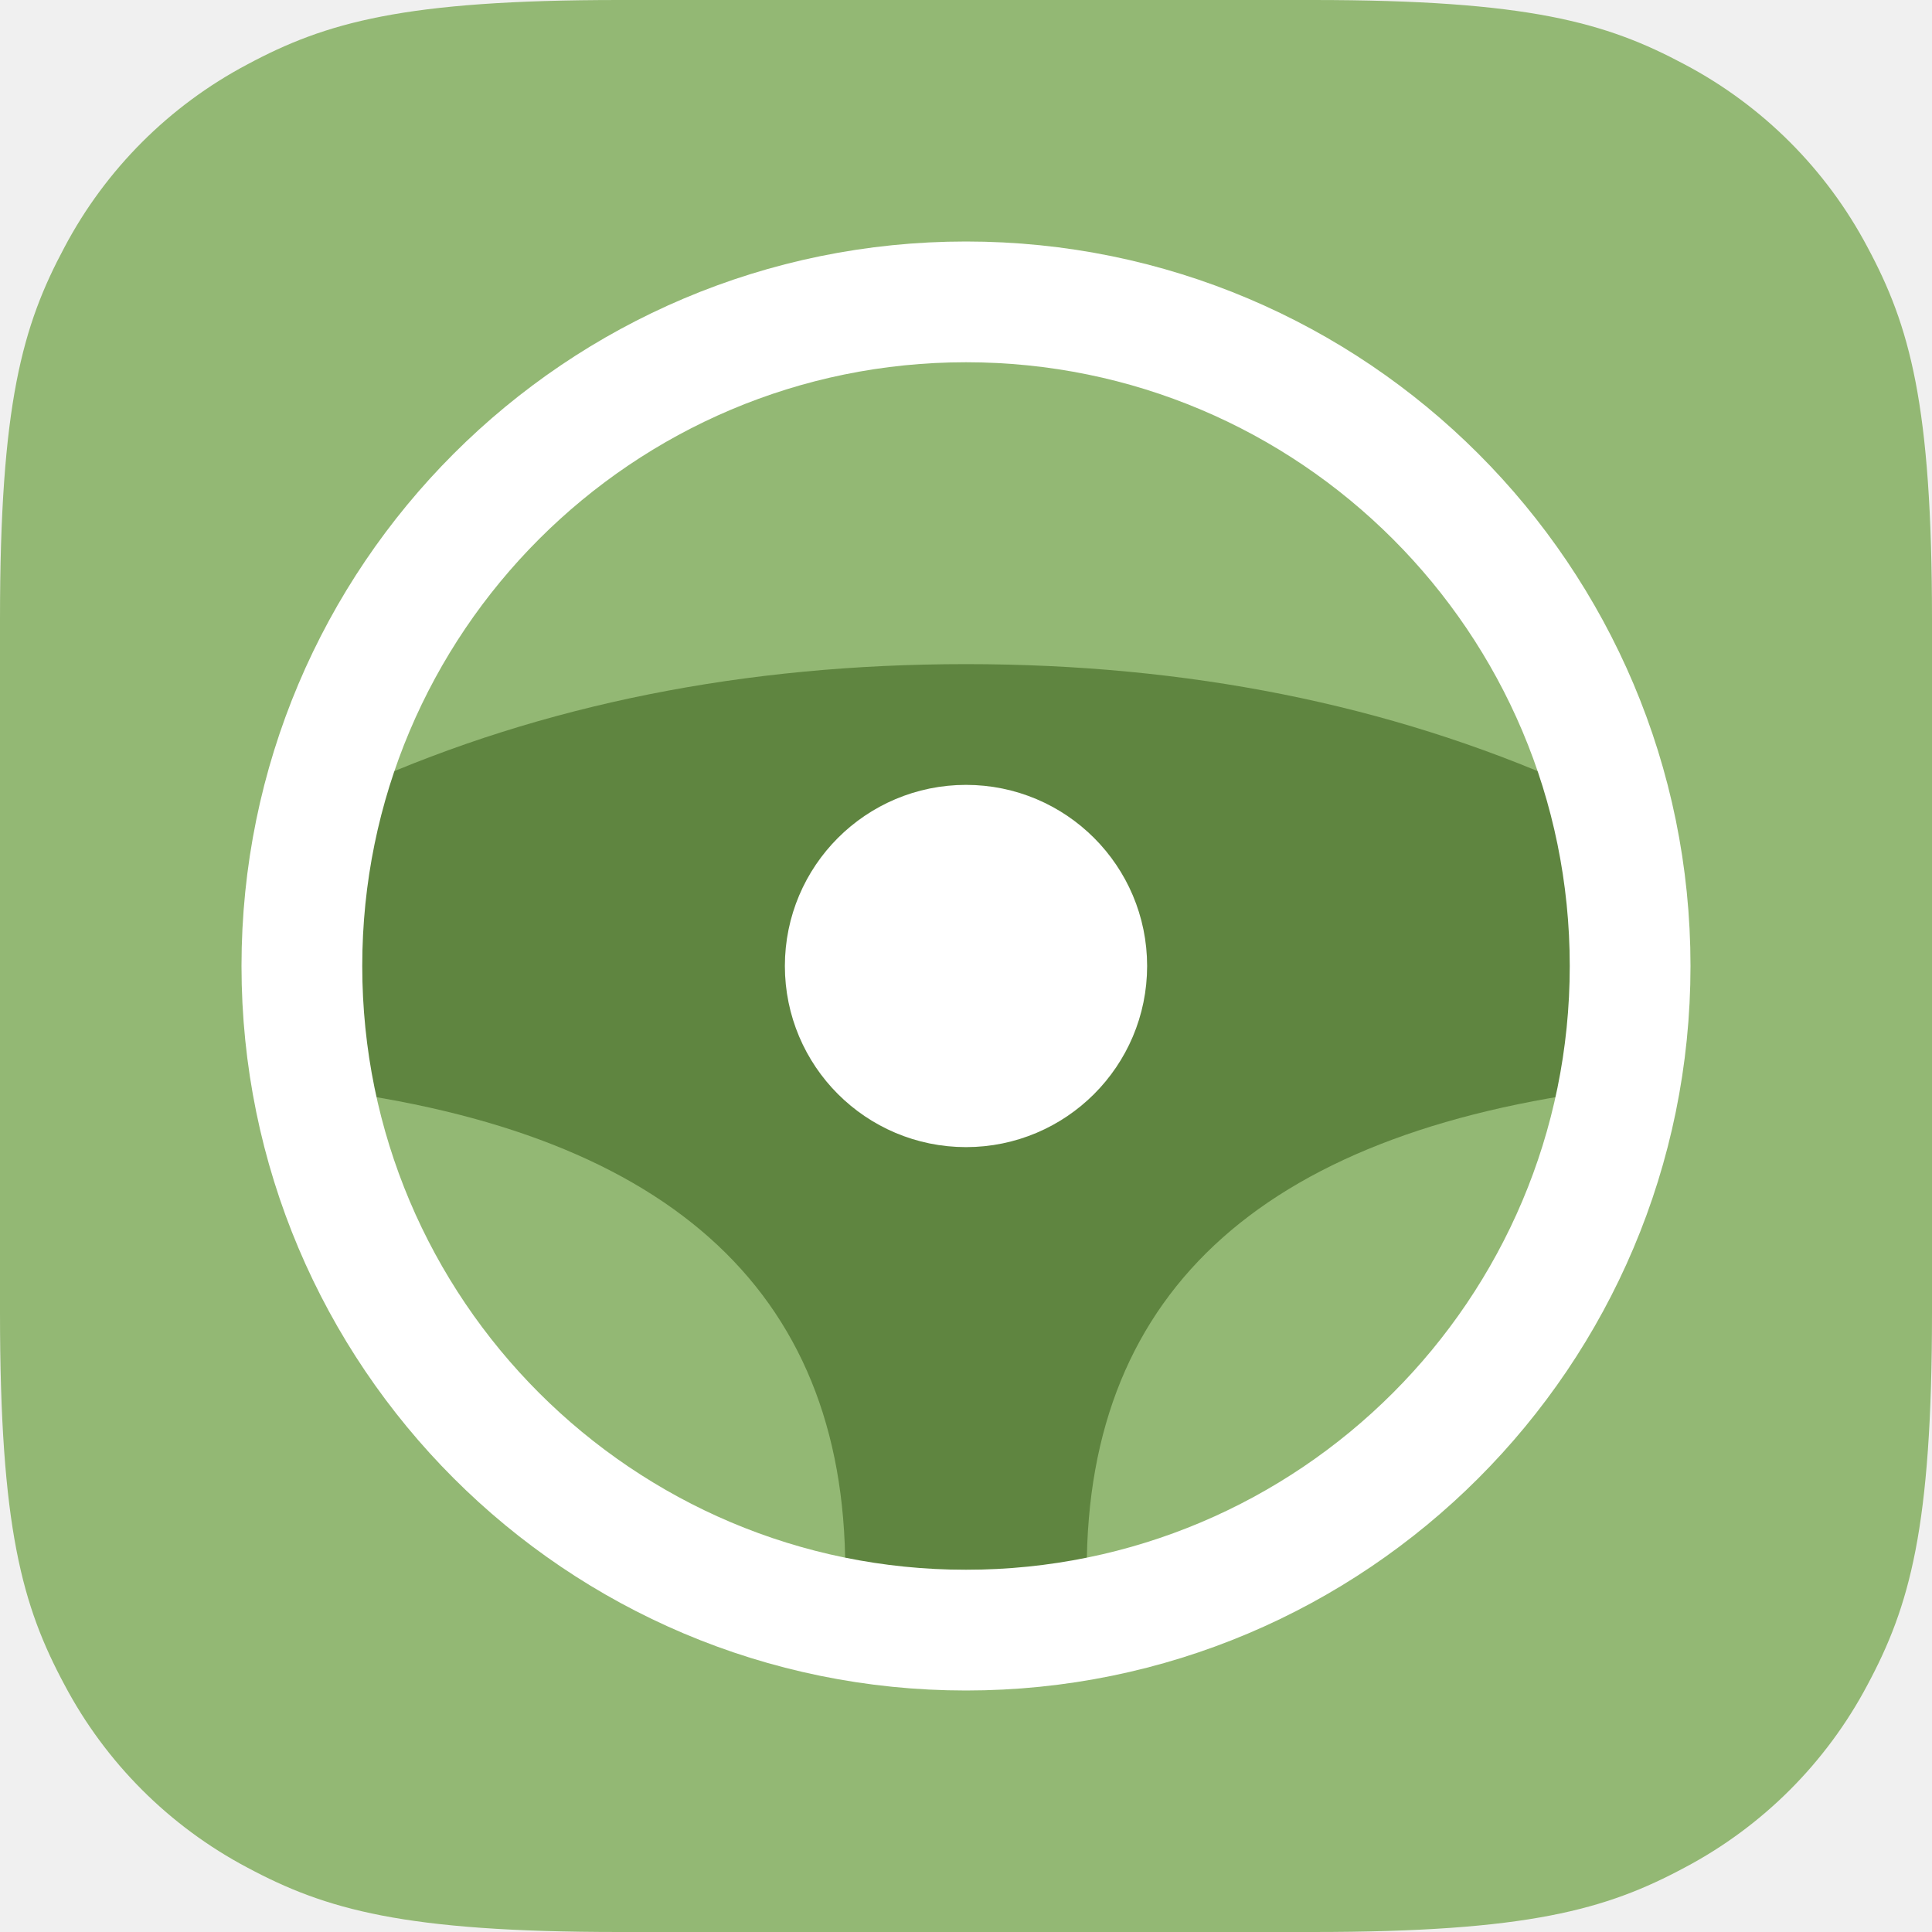
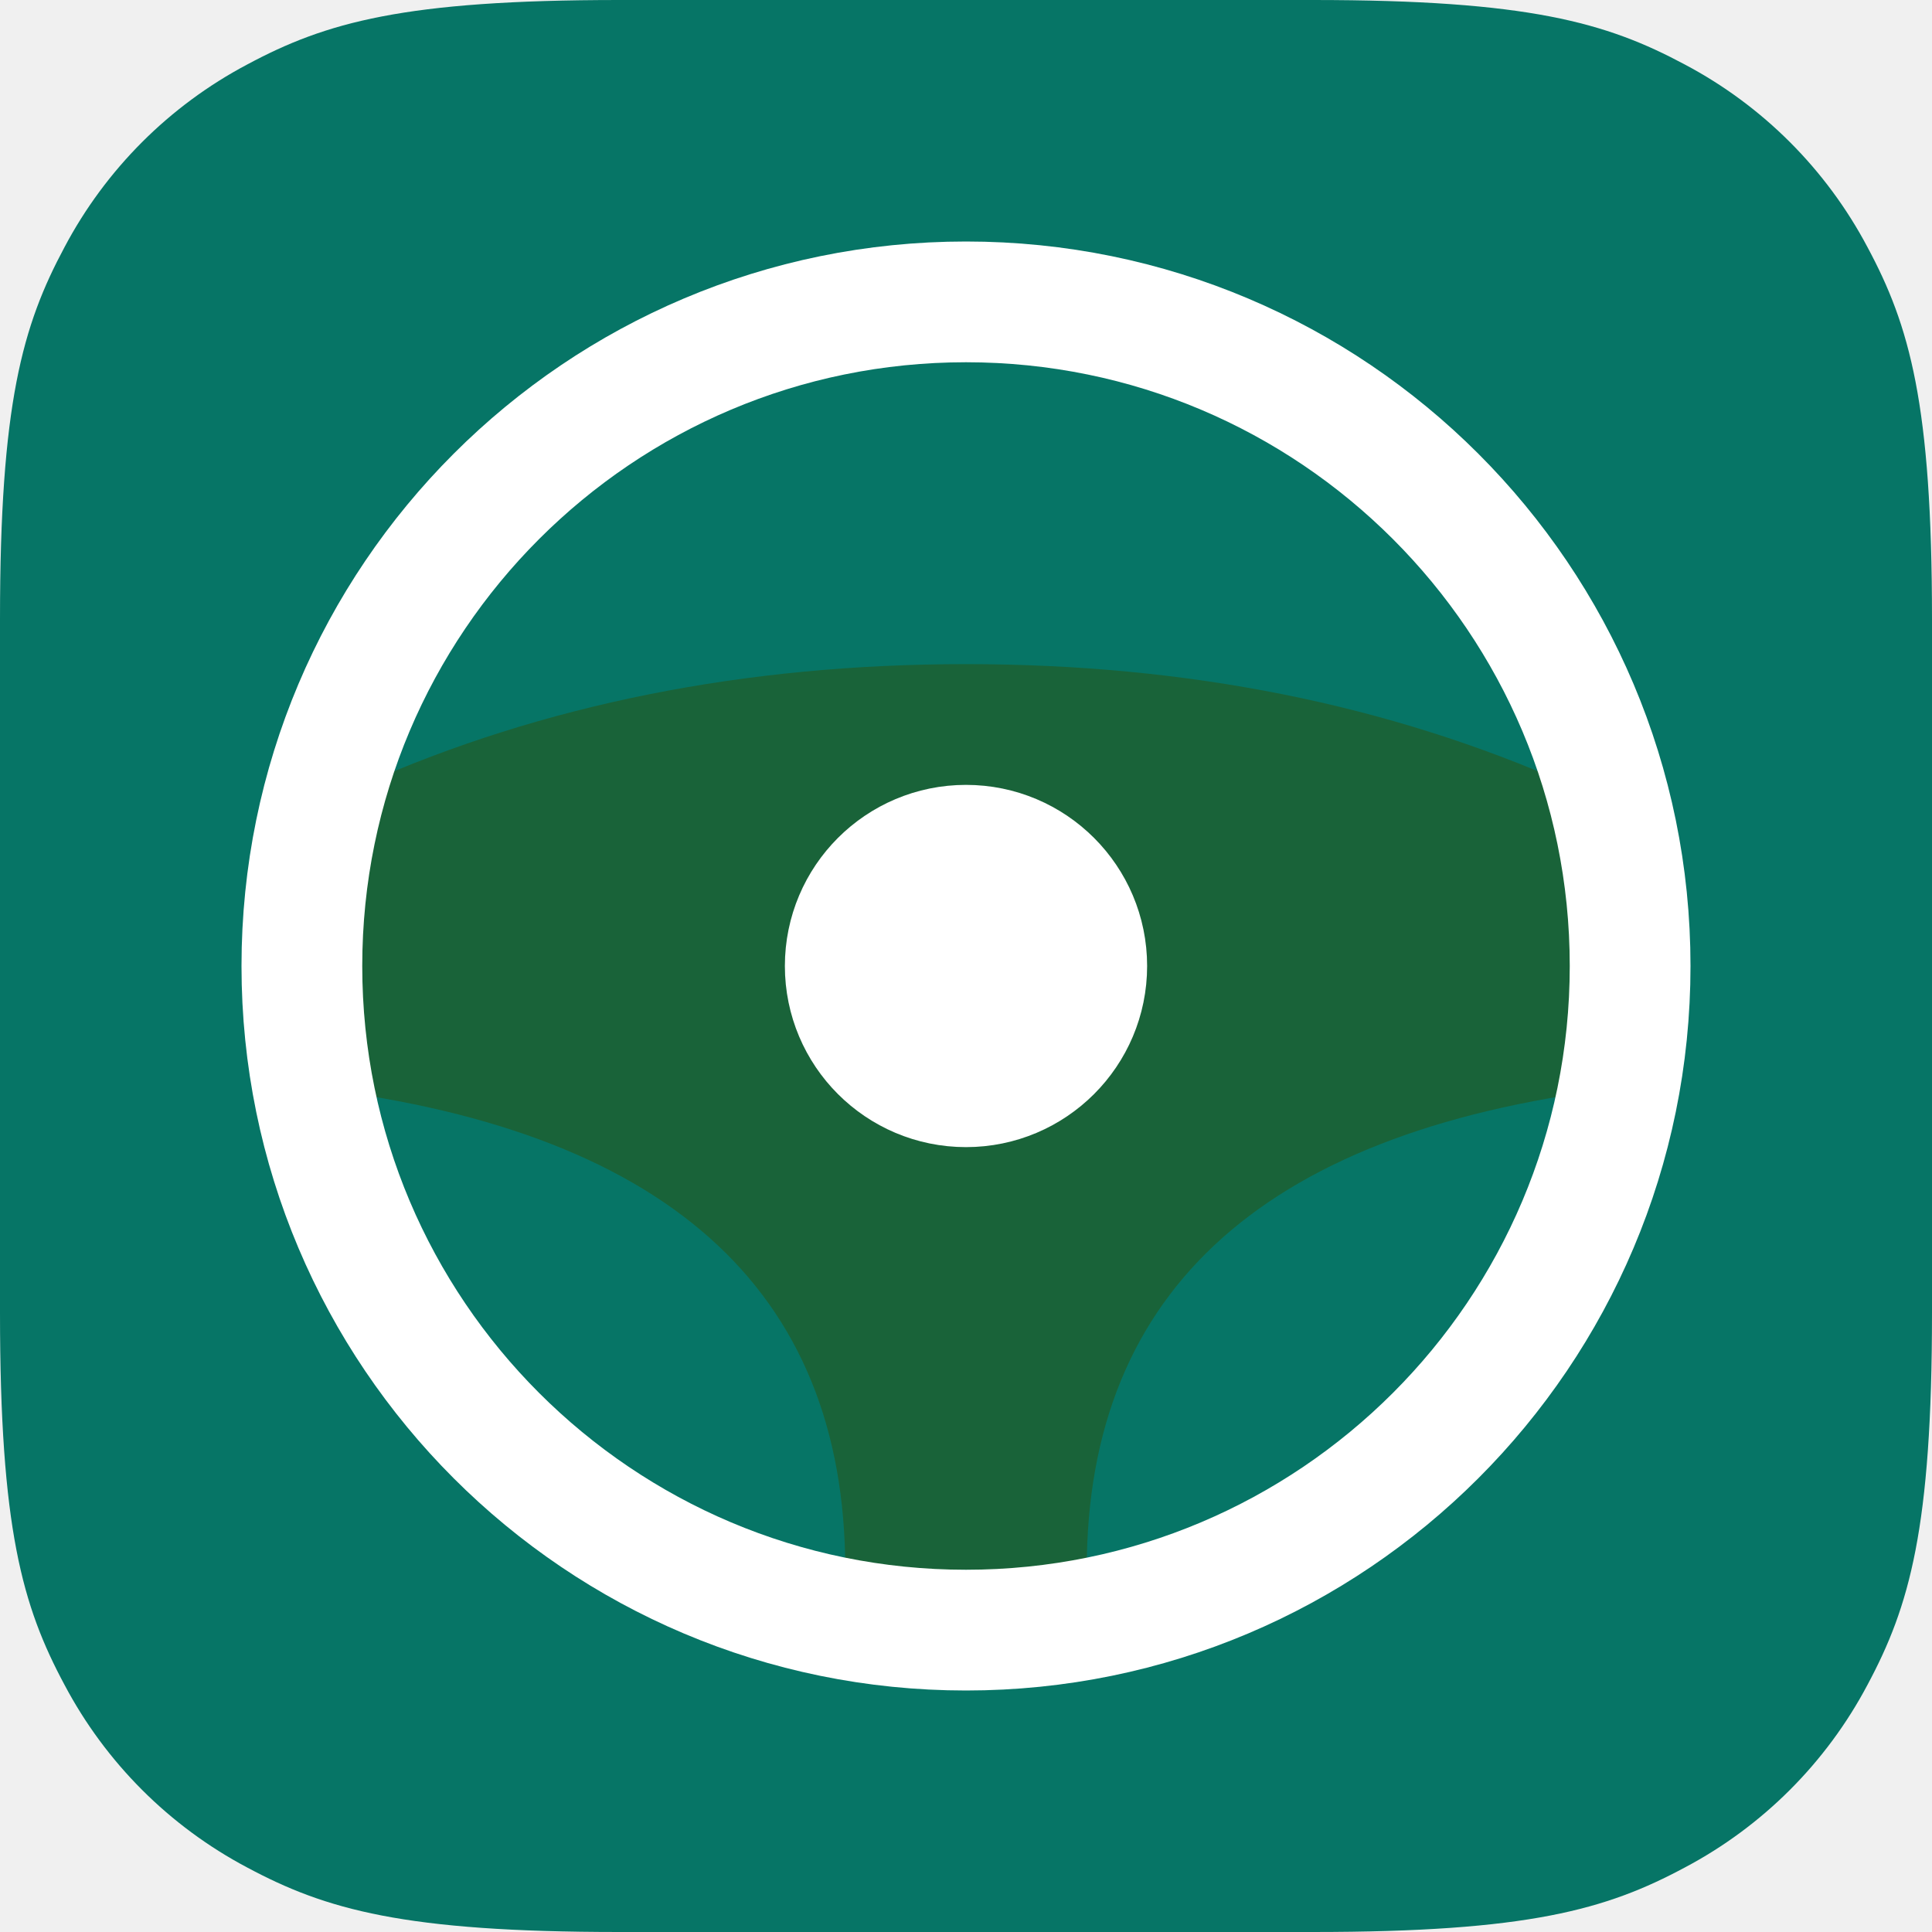
<svg xmlns="http://www.w3.org/2000/svg" width="32" height="32" viewBox="0 0 32 32">
  <g fill="none" fill-rule="evenodd">
-     <path d="M10.256 0h11.488c3.567 0 4.86.371 6.163 1.069a7.27 7.27 0 0 1 3.024 3.024C31.63 5.396 32 6.689 32 10.256v11.488c0 3.567-.371 4.86-1.069 6.163a7.27 7.27 0 0 1-3.024 3.024C26.604 31.63 25.311 32 21.744 32H10.256c-3.567 0-4.86-.371-6.163-1.069a7.27 7.27 0 0 1-3.024-3.024C.37 26.604 0 25.311 0 21.744V10.256c0-3.567.371-4.86 1.069-6.163a7.27 7.27 0 0 1 3.024-3.024C5.396.37 6.689 0 10.256 0z" fill="#93B874" fill-rule="nonzero" />
+     <path d="M10.256 0h11.488c3.567 0 4.86.371 6.163 1.069a7.27 7.27 0 0 1 3.024 3.024C31.63 5.396 32 6.689 32 10.256v11.488c0 3.567-.371 4.86-1.069 6.163a7.27 7.27 0 0 1-3.024 3.024C26.604 31.63 25.311 32 21.744 32H10.256c-3.567 0-4.86-.371-6.163-1.069a7.27 7.27 0 0 1-3.024-3.024C.37 26.604 0 25.311 0 21.744V10.256c0-3.567.371-4.86 1.069-6.163a7.27 7.27 0 0 1 3.024-3.024C5.396.37 6.689 0 10.256 0z" fill="#067566" fill-rule="nonzero" />
    <path d="M6 13c3-1.333 6.333-2 10-2s7 .667 10 2l1 5c-6 .667-9 3.333-9 8h-4c0-4.667-3-7.333-9-8l1-5z" fill="#2C510C" fill-rule="nonzero" opacity=".5" />
    <circle stroke="#FFF" stroke-width="2" stroke-linecap="round" stroke-linejoin="round" cx="16" cy="16" r="11" />
    <circle stroke="#FFF" stroke-width="2" fill="#FFF" fill-rule="nonzero" stroke-linecap="round" stroke-linejoin="round" cx="16" cy="16" r="2" />
  </g>
</svg>
